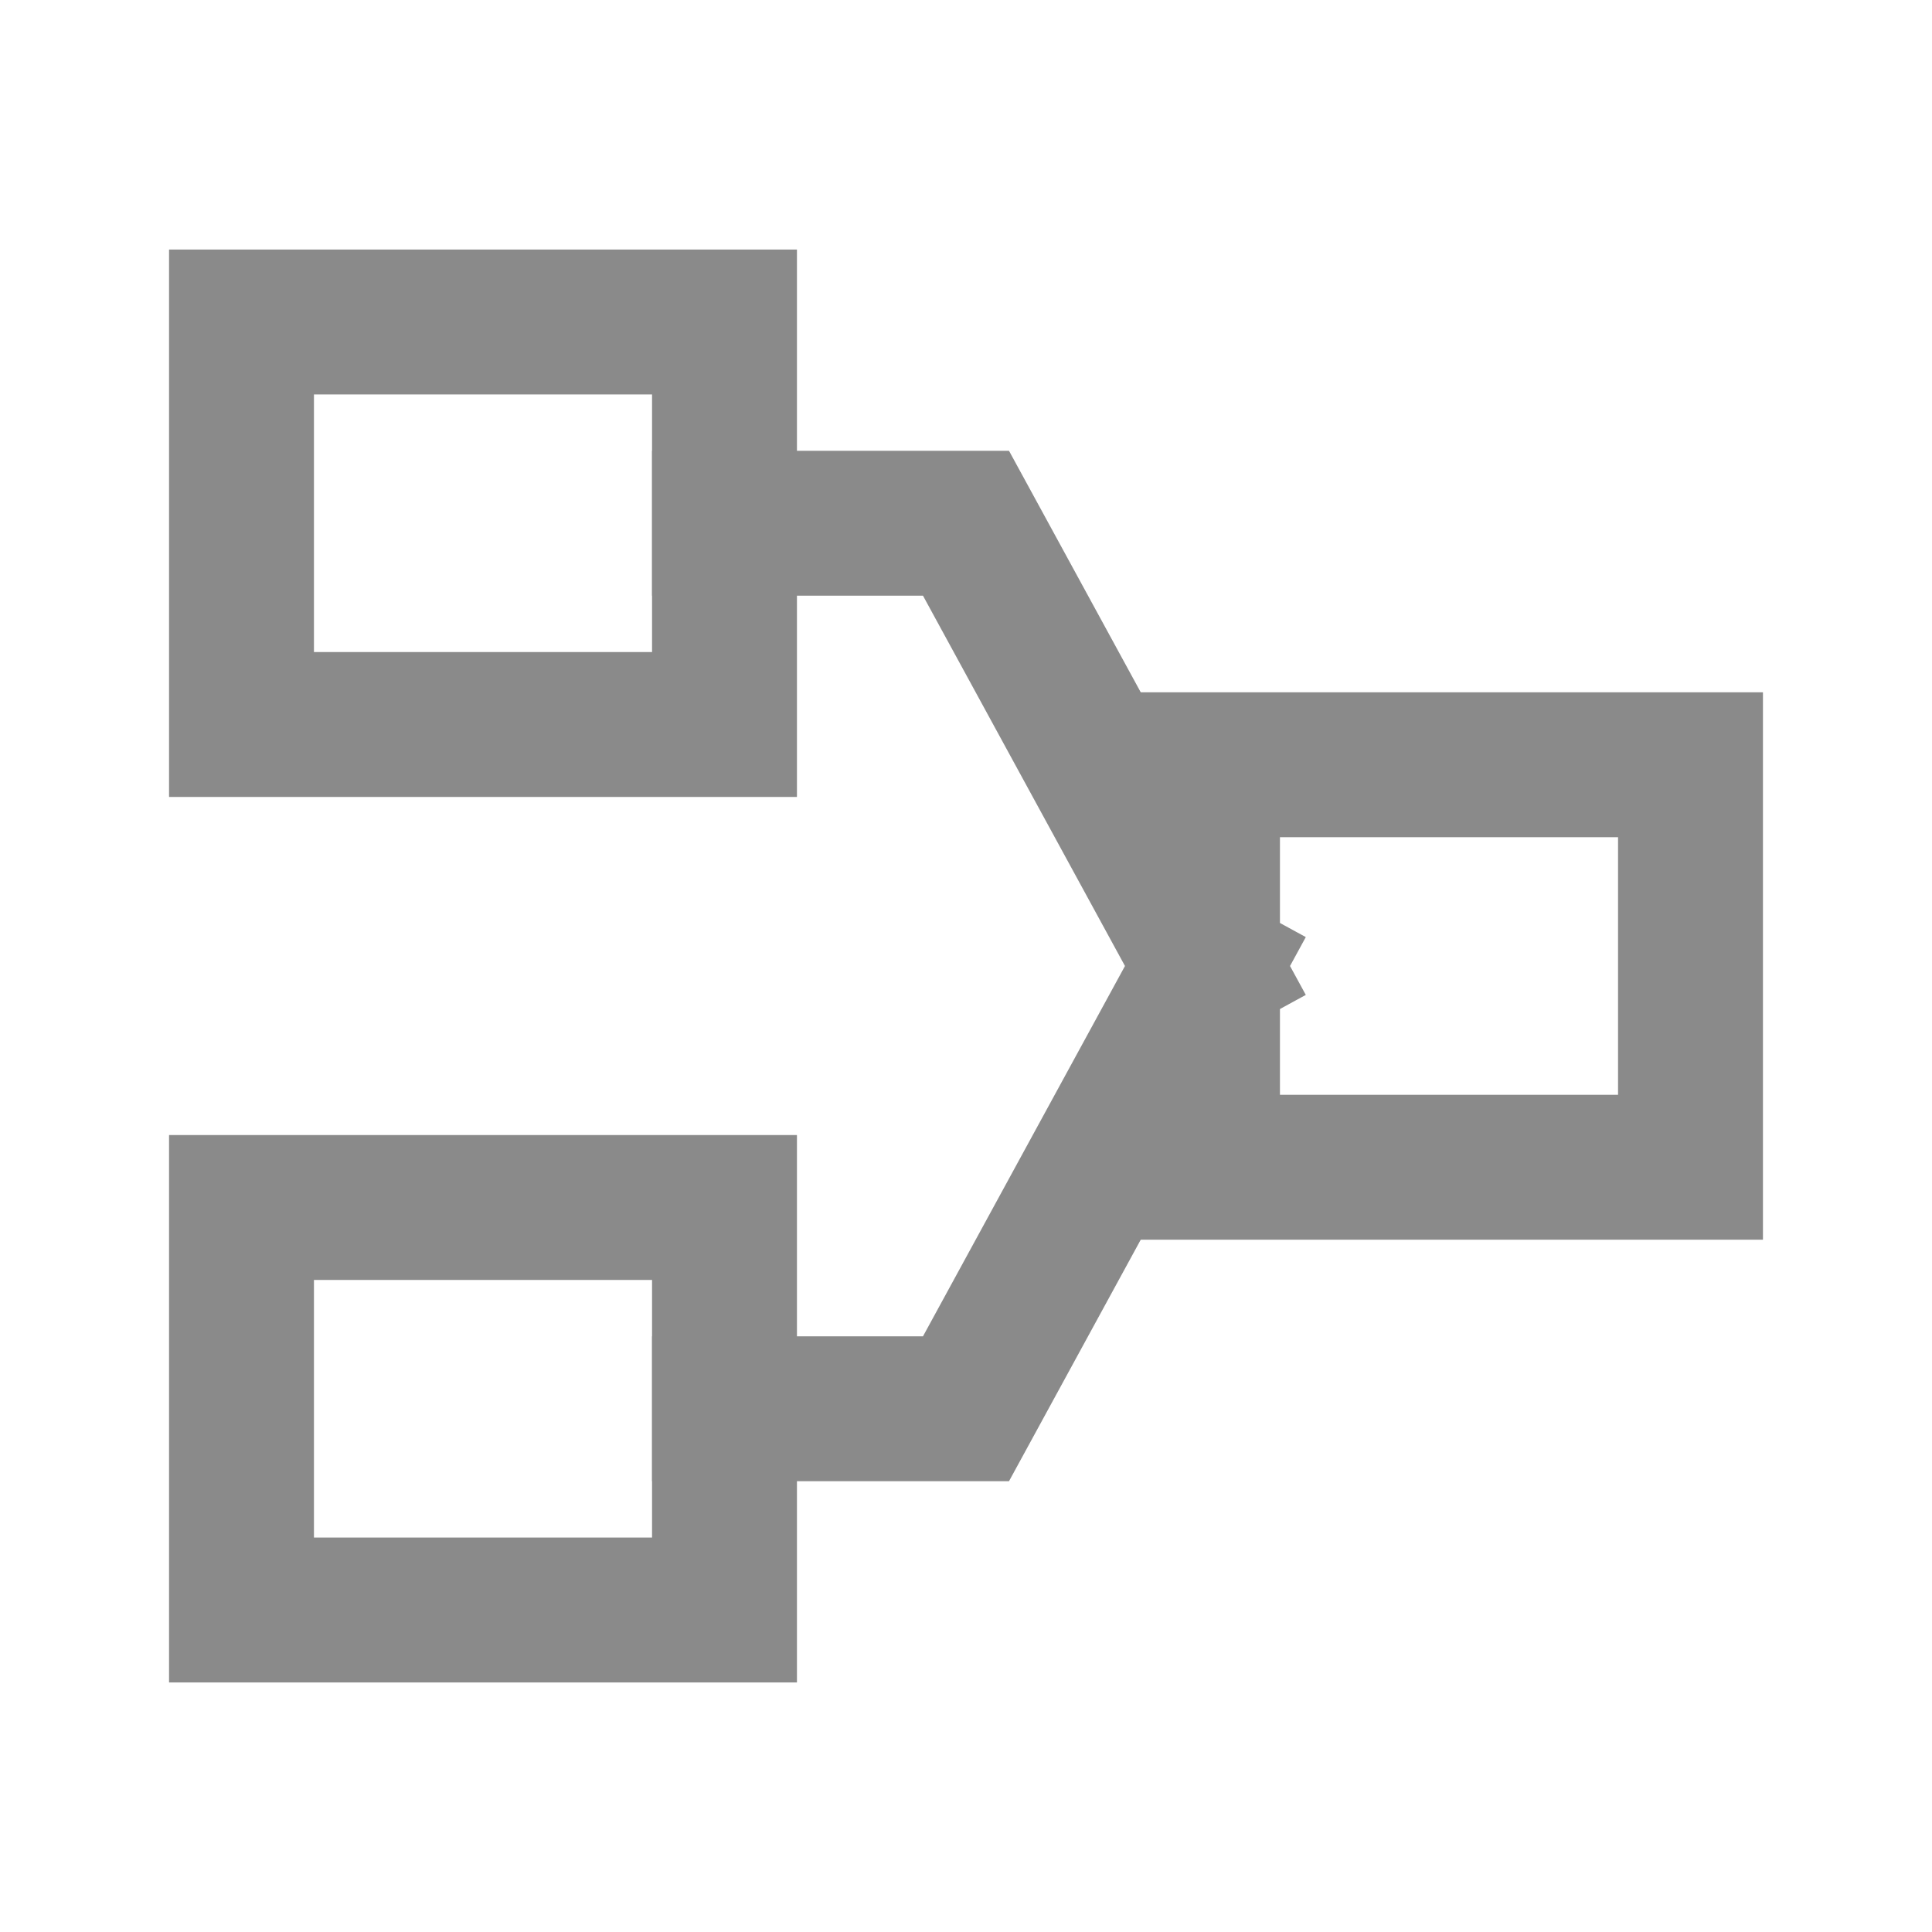
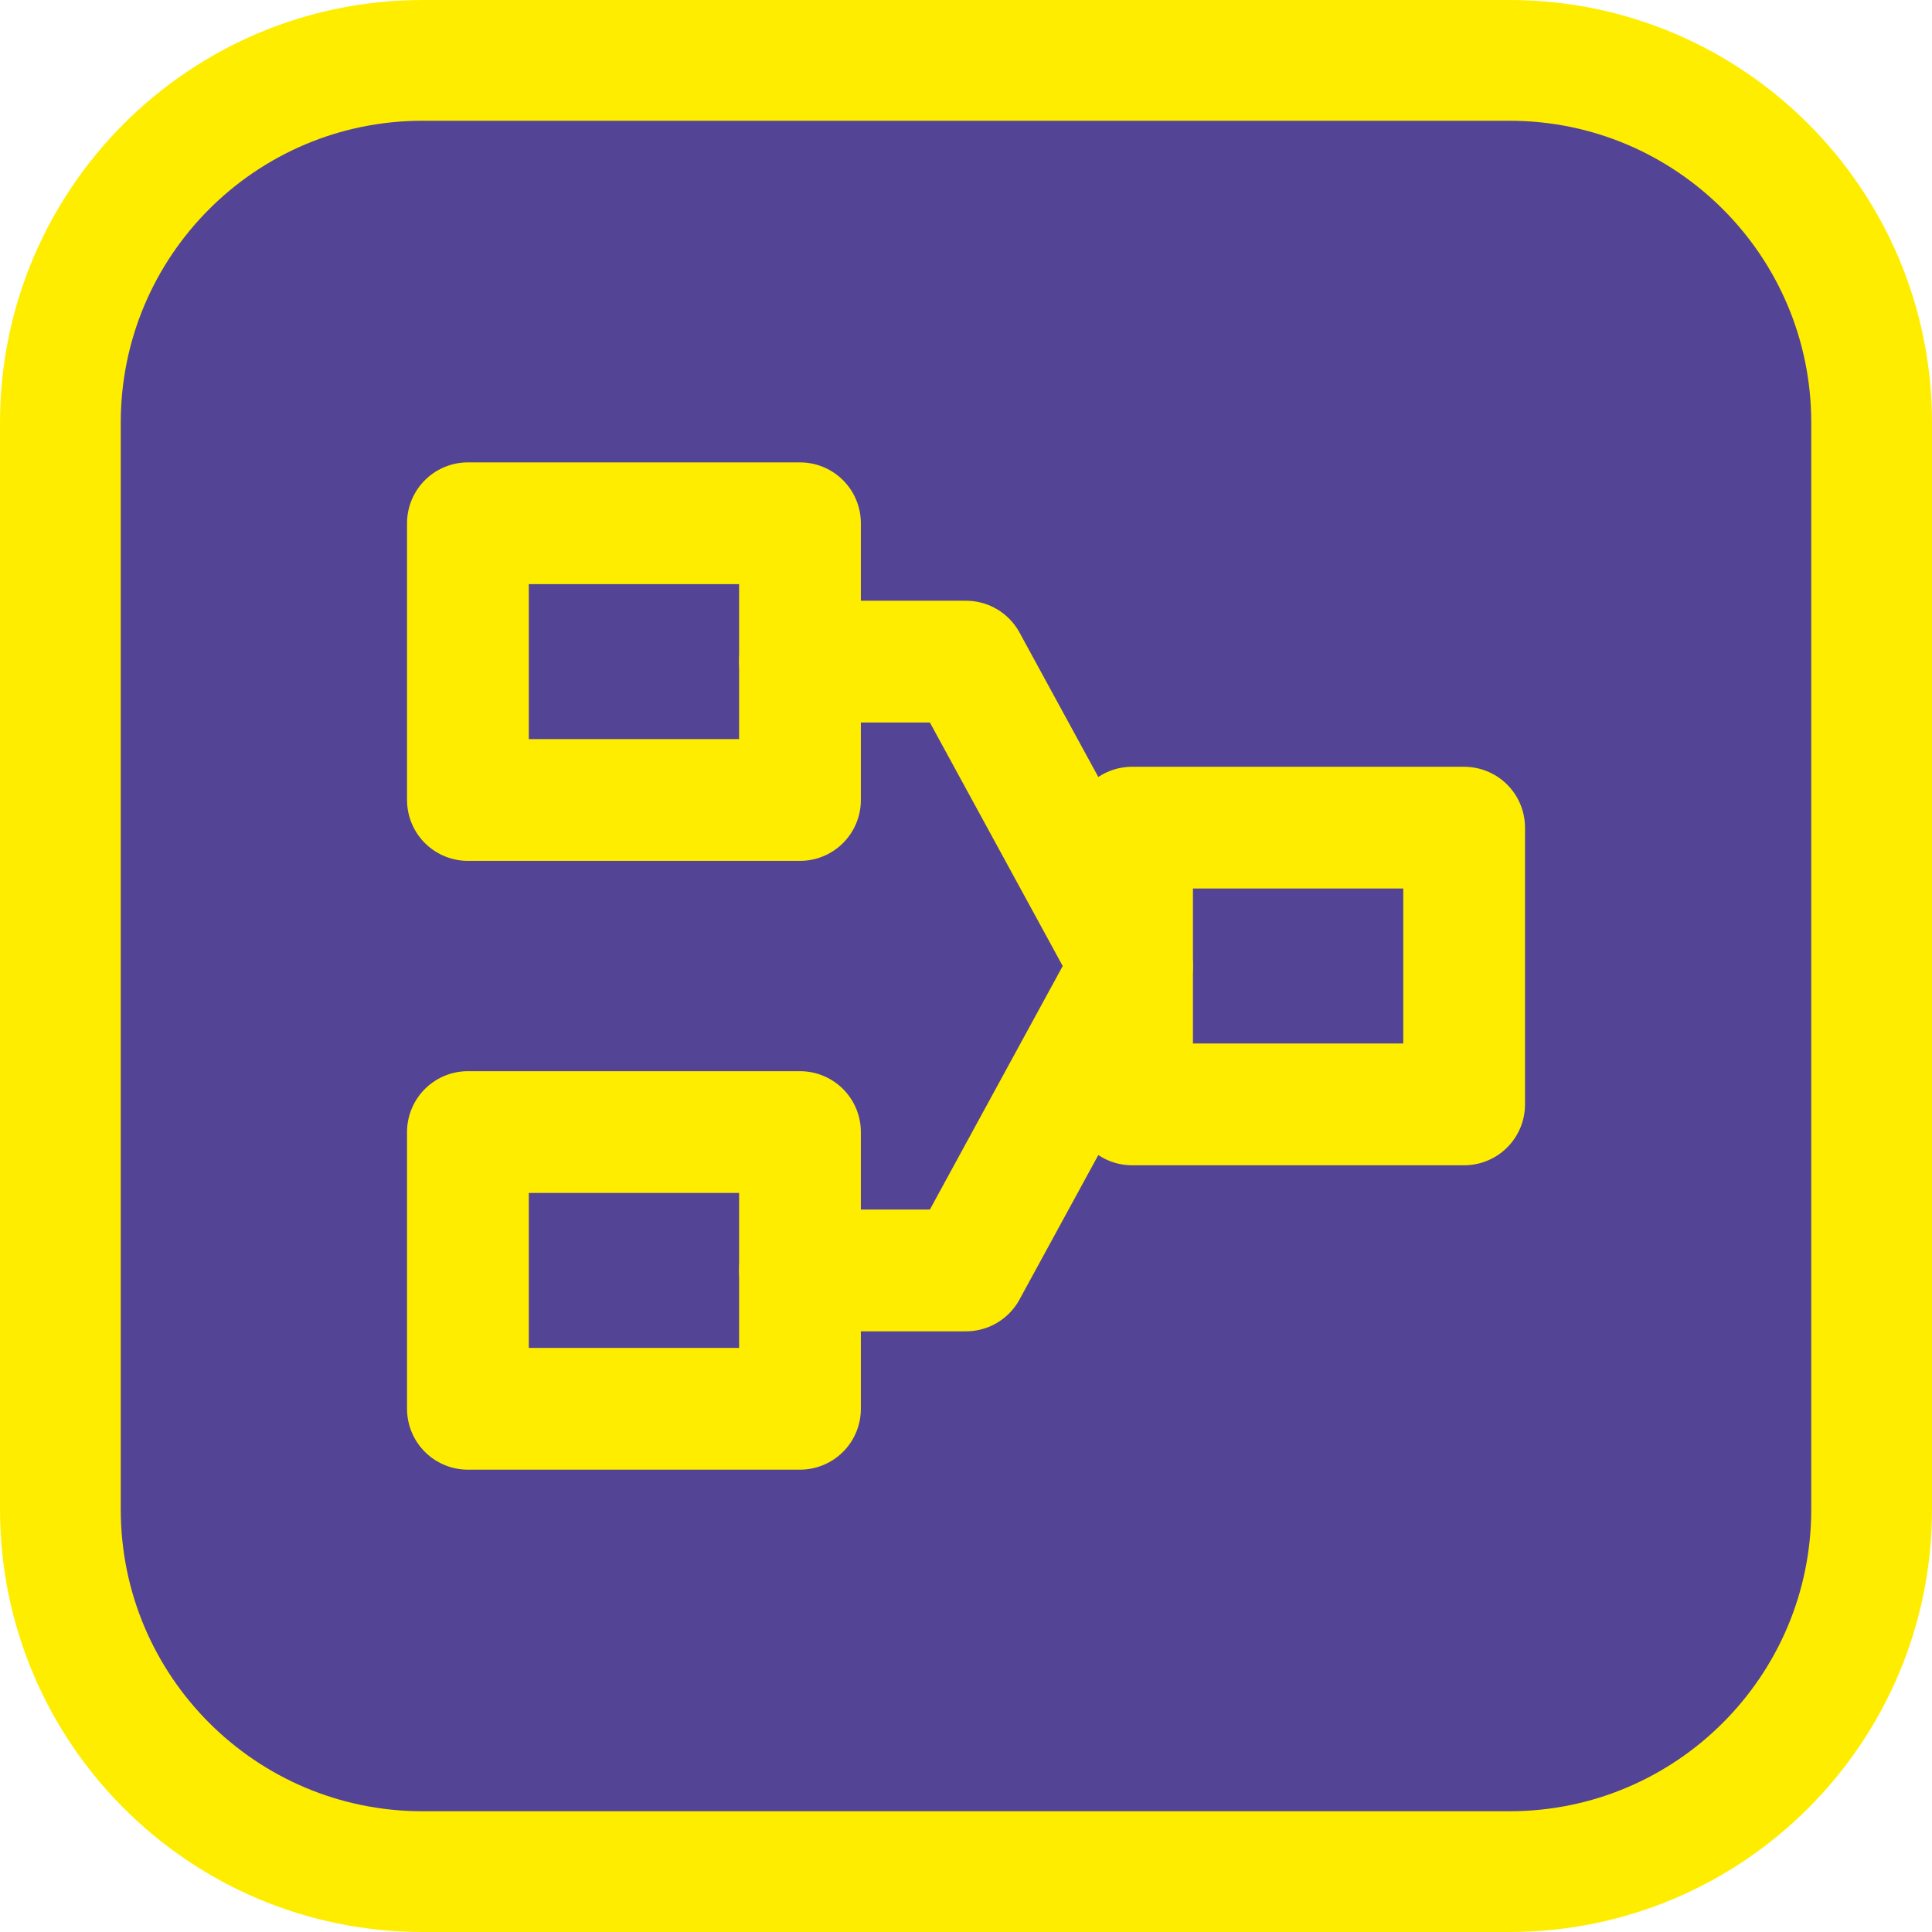
- <svg xmlns="http://www.w3.org/2000/svg" viewBox="0 0 24 24" width="24" height="24" fill="none" stroke="#8a8a8a" stroke-width="1.8" stroke-linecap="square" stroke-linejoin="miter">
-   <rect x="3" y="4" width="6" height="5" />
-   <rect x="3" y="15" width="6" height="5" />
-   <rect x="15" y="9.5" width="6" height="5" />
-   <path d="M9 6.5h3l3 5.5M9 17.5h3l3-5.5" />
+ <svg xmlns="http://www.w3.org/2000/svg" viewBox="0 0 32 32" width="32" height="32">
+   <rect x="1" y="1" width="30" height="30" rx="6" fill="#534495" stroke="#ffed00" stroke-width="2" />
+   <g transform="translate(5 5) scale(0.9167)" fill="none" stroke="#ffed00" stroke-width="2.2" stroke-linecap="round" stroke-linejoin="round">
+     <rect x="3" y="4" width="6" height="5" />
+     <rect x="3" y="15" width="6" height="5" />
+     <rect x="15" y="9.5" width="6" height="5" />
+     <path d="M9 6.5h3l3 5.5M9 17.5h3l3-5.5" />
+   </g>
</svg>
